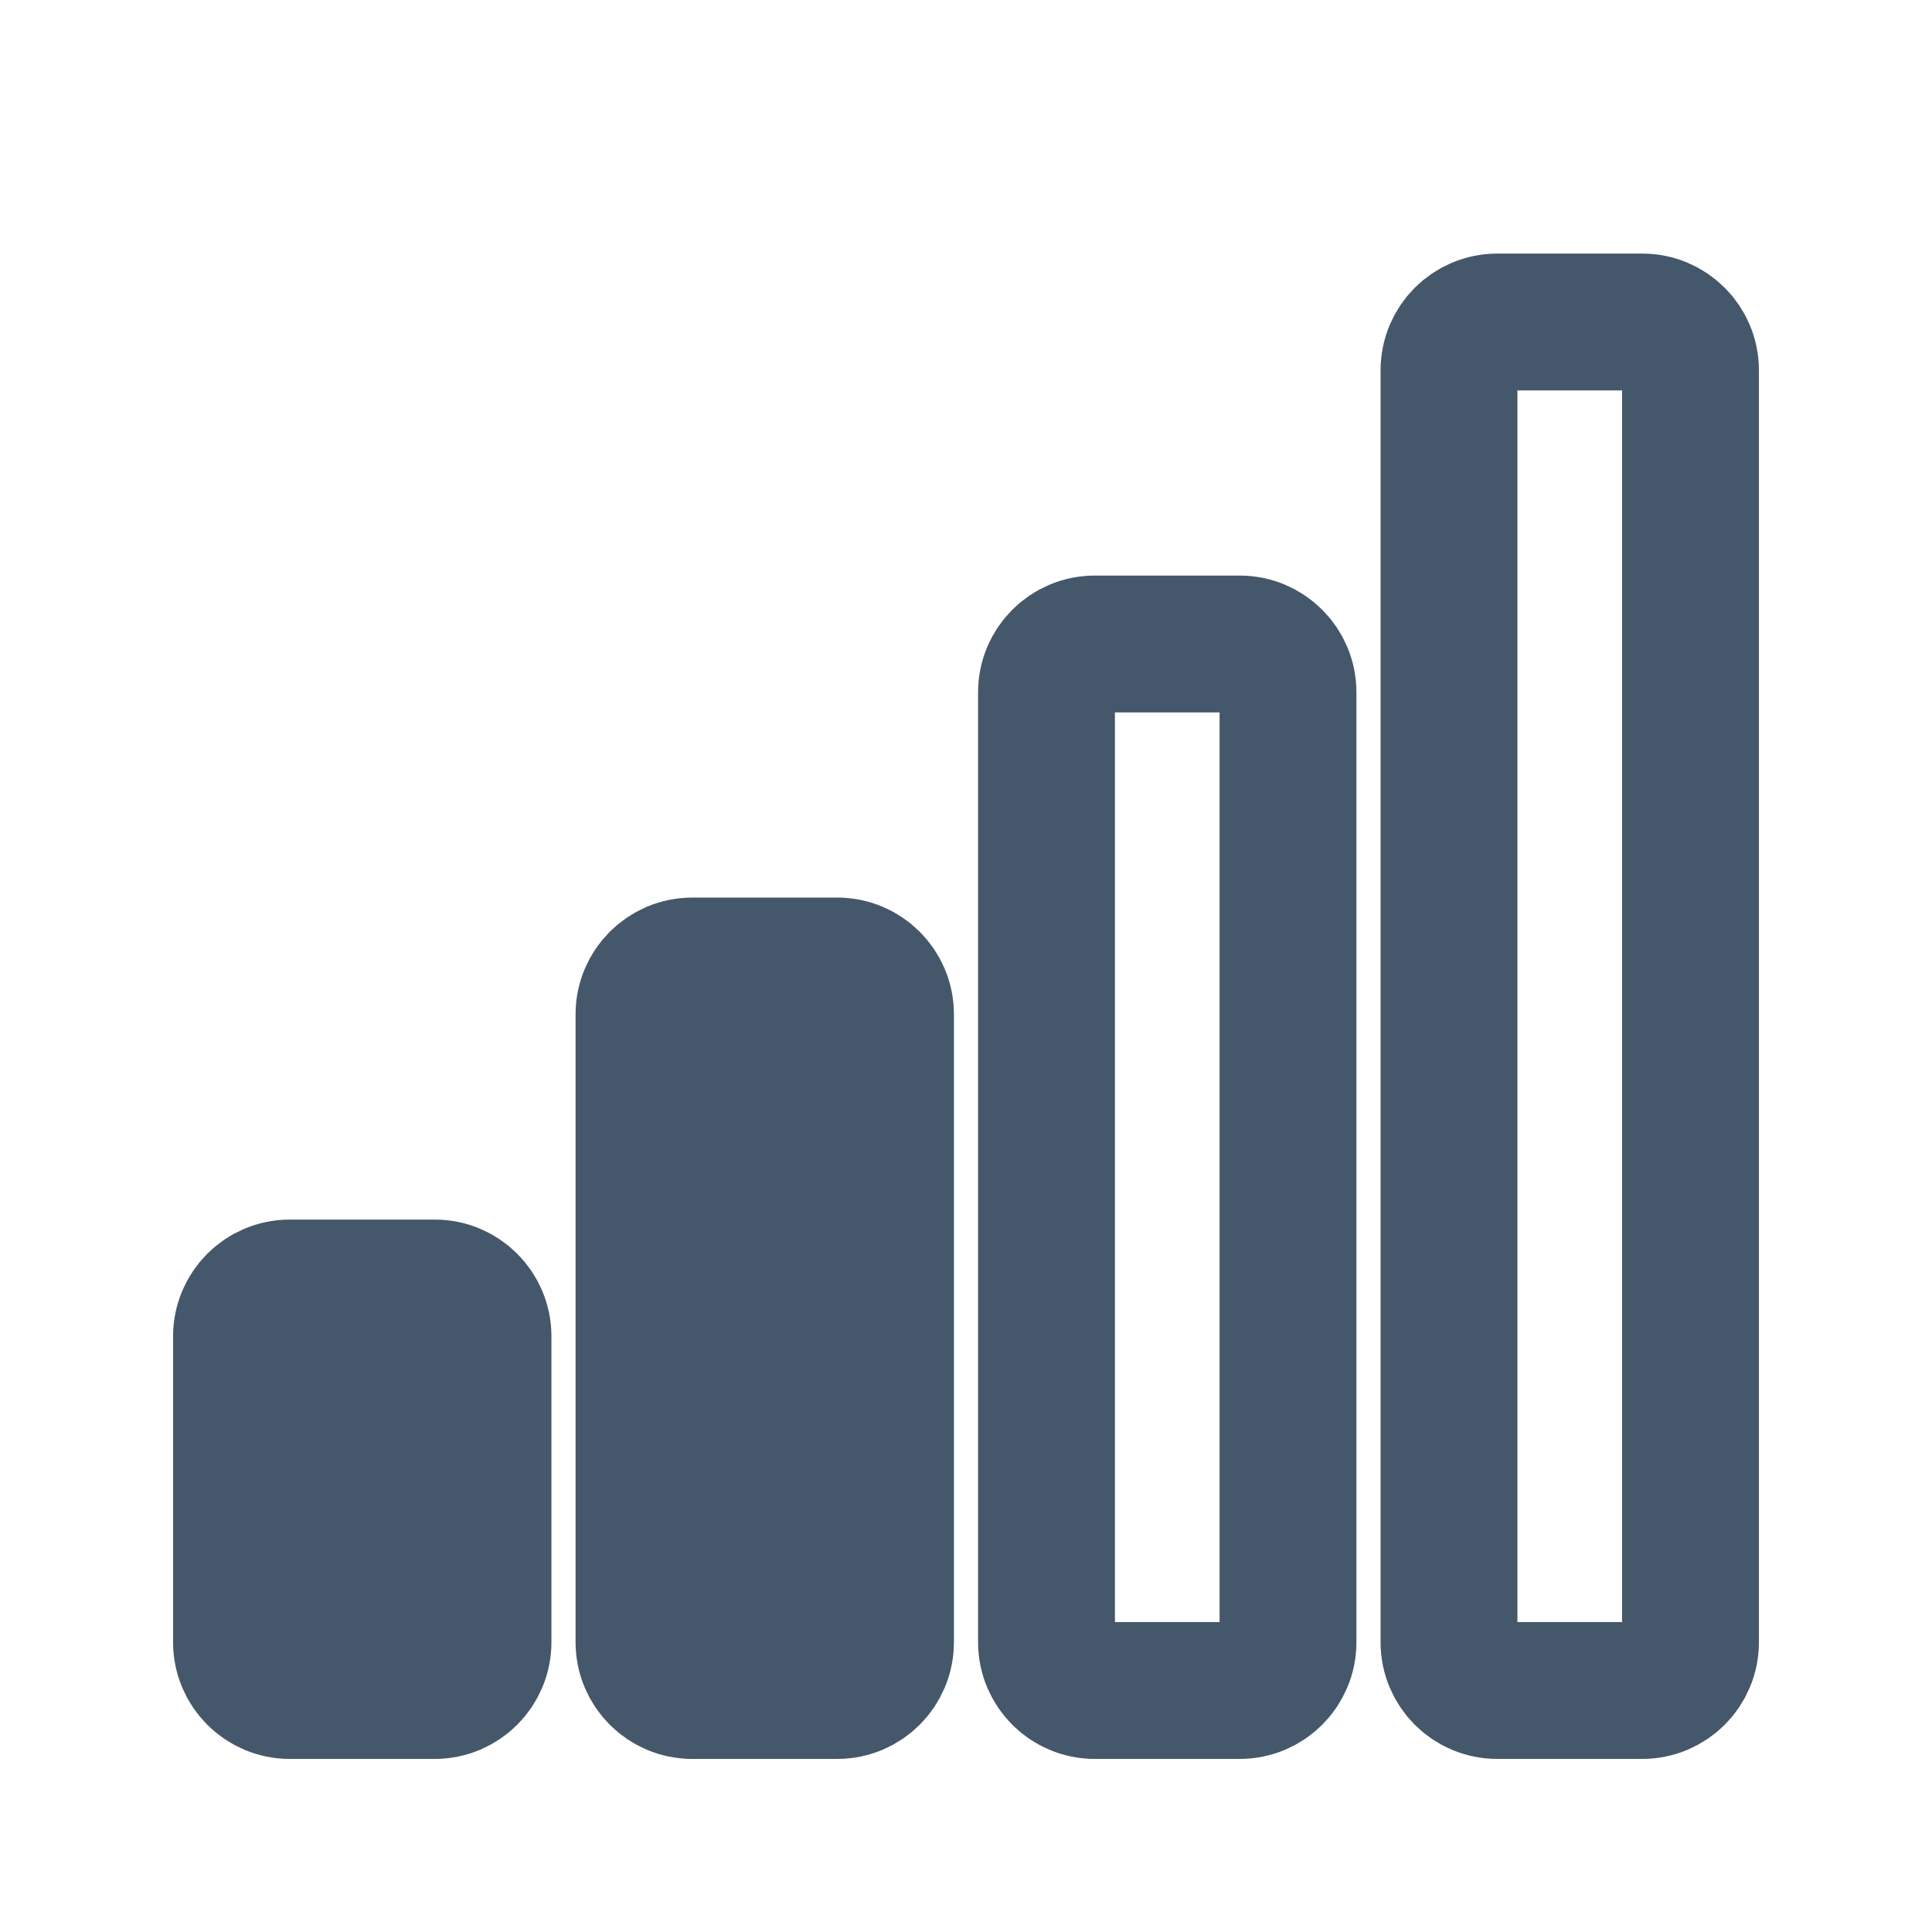
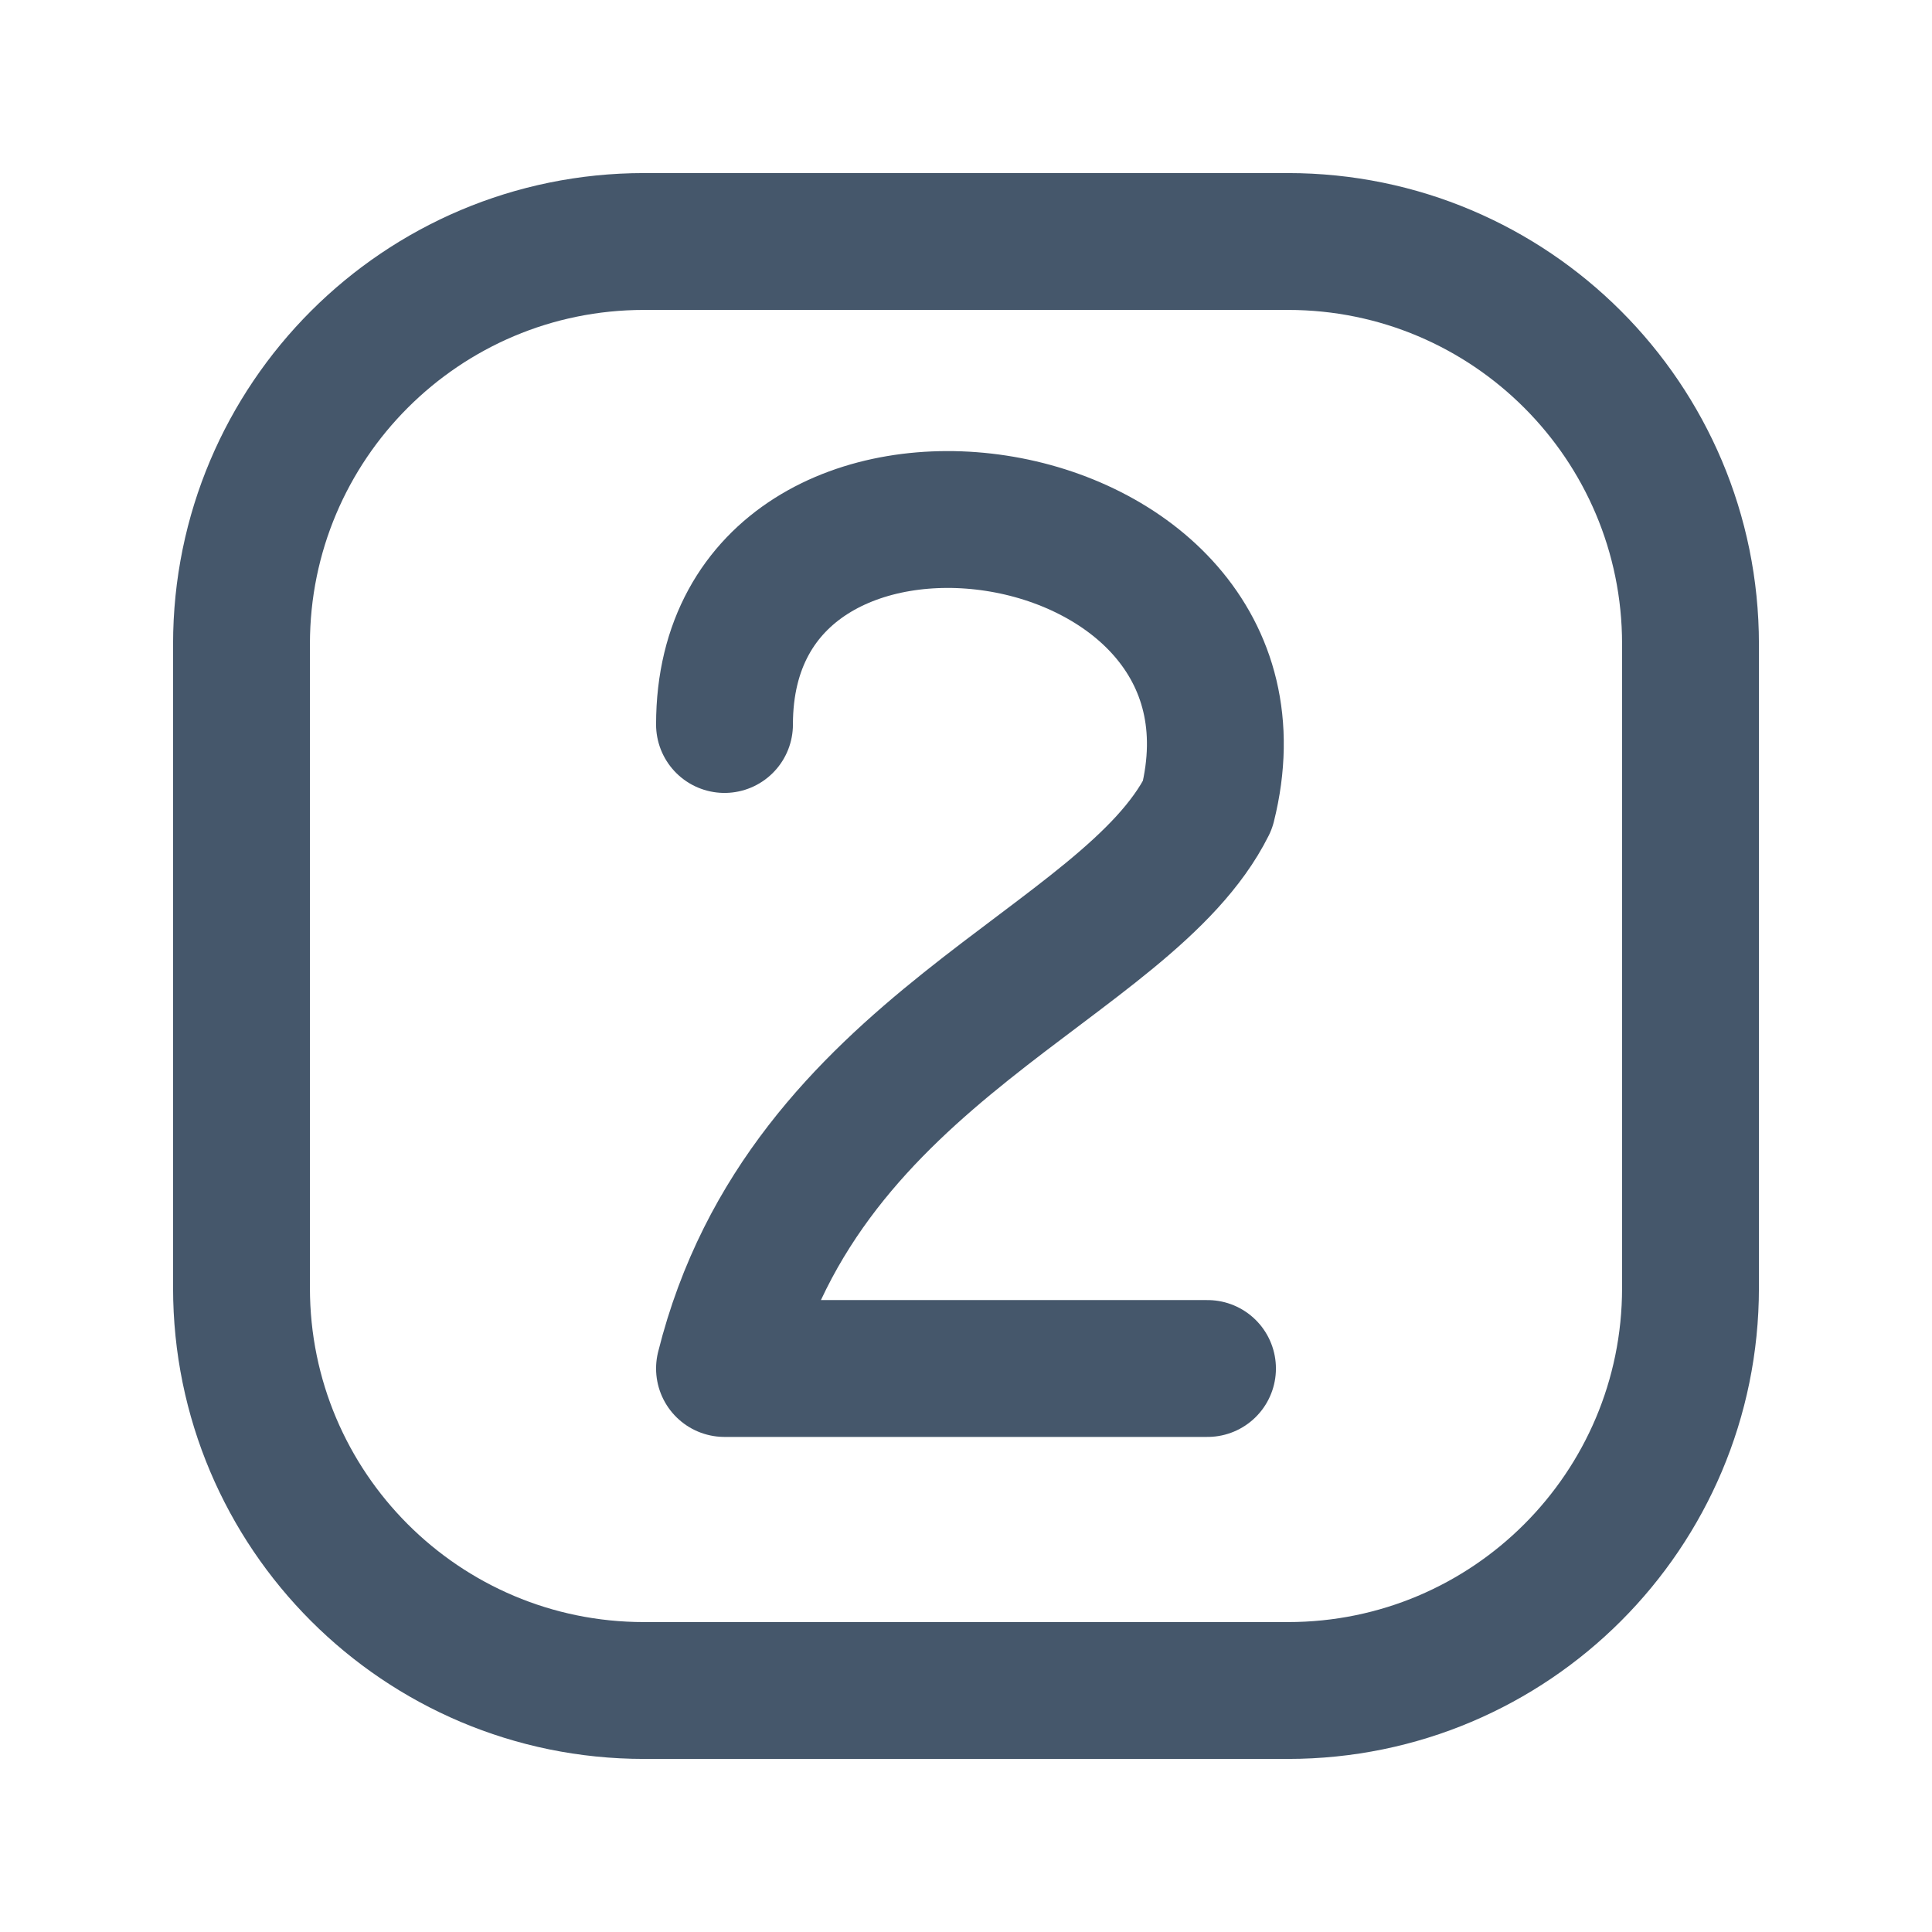
<svg xmlns="http://www.w3.org/2000/svg" width="24" height="24" viewBox="0 0 24 24" fill="none" stroke="#45576b" stroke-width="1.7" stroke-linecap="round" stroke-linejoin="round">
-   <rect x="3" y="16" width="3" height="5" rx="0.6" fill="#45576b" />
-   <rect x="8" y="12" width="3" height="9" rx="0.6" fill="#45576b" />
-   <rect x="13" y="8" width="3" height="13" rx="0.6" fill="none" />
-   <rect x="18" y="4" width="3" height="17" rx="0.6" fill="none" />
+   <rect x="3" y="3" width="18" height="18" rx="5" />
+   <path d="M9 9c0-4 7-3 6 1-1 2-5 3-6 7h6" />
</svg>
